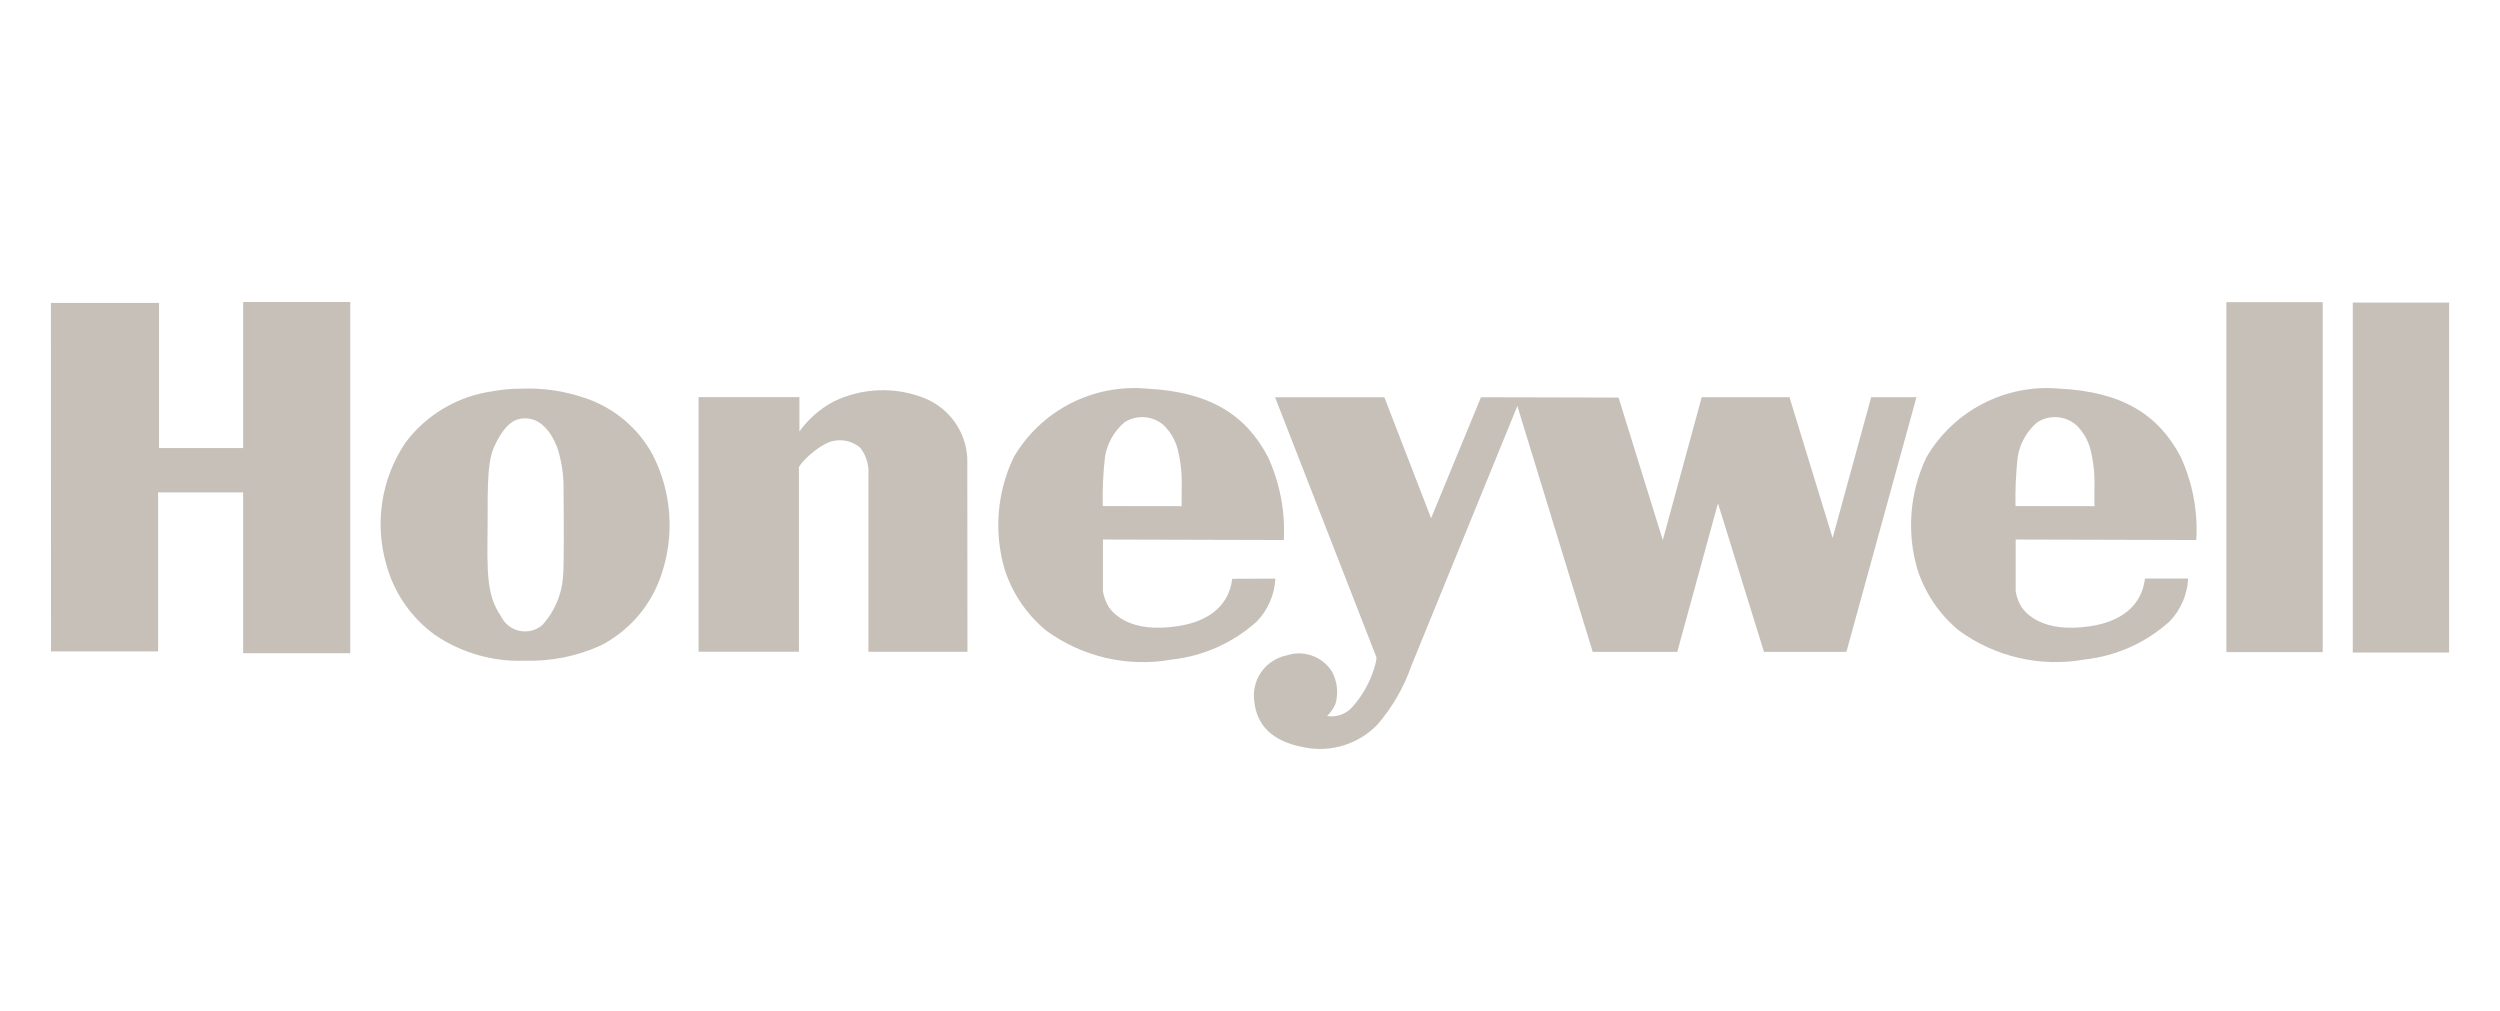
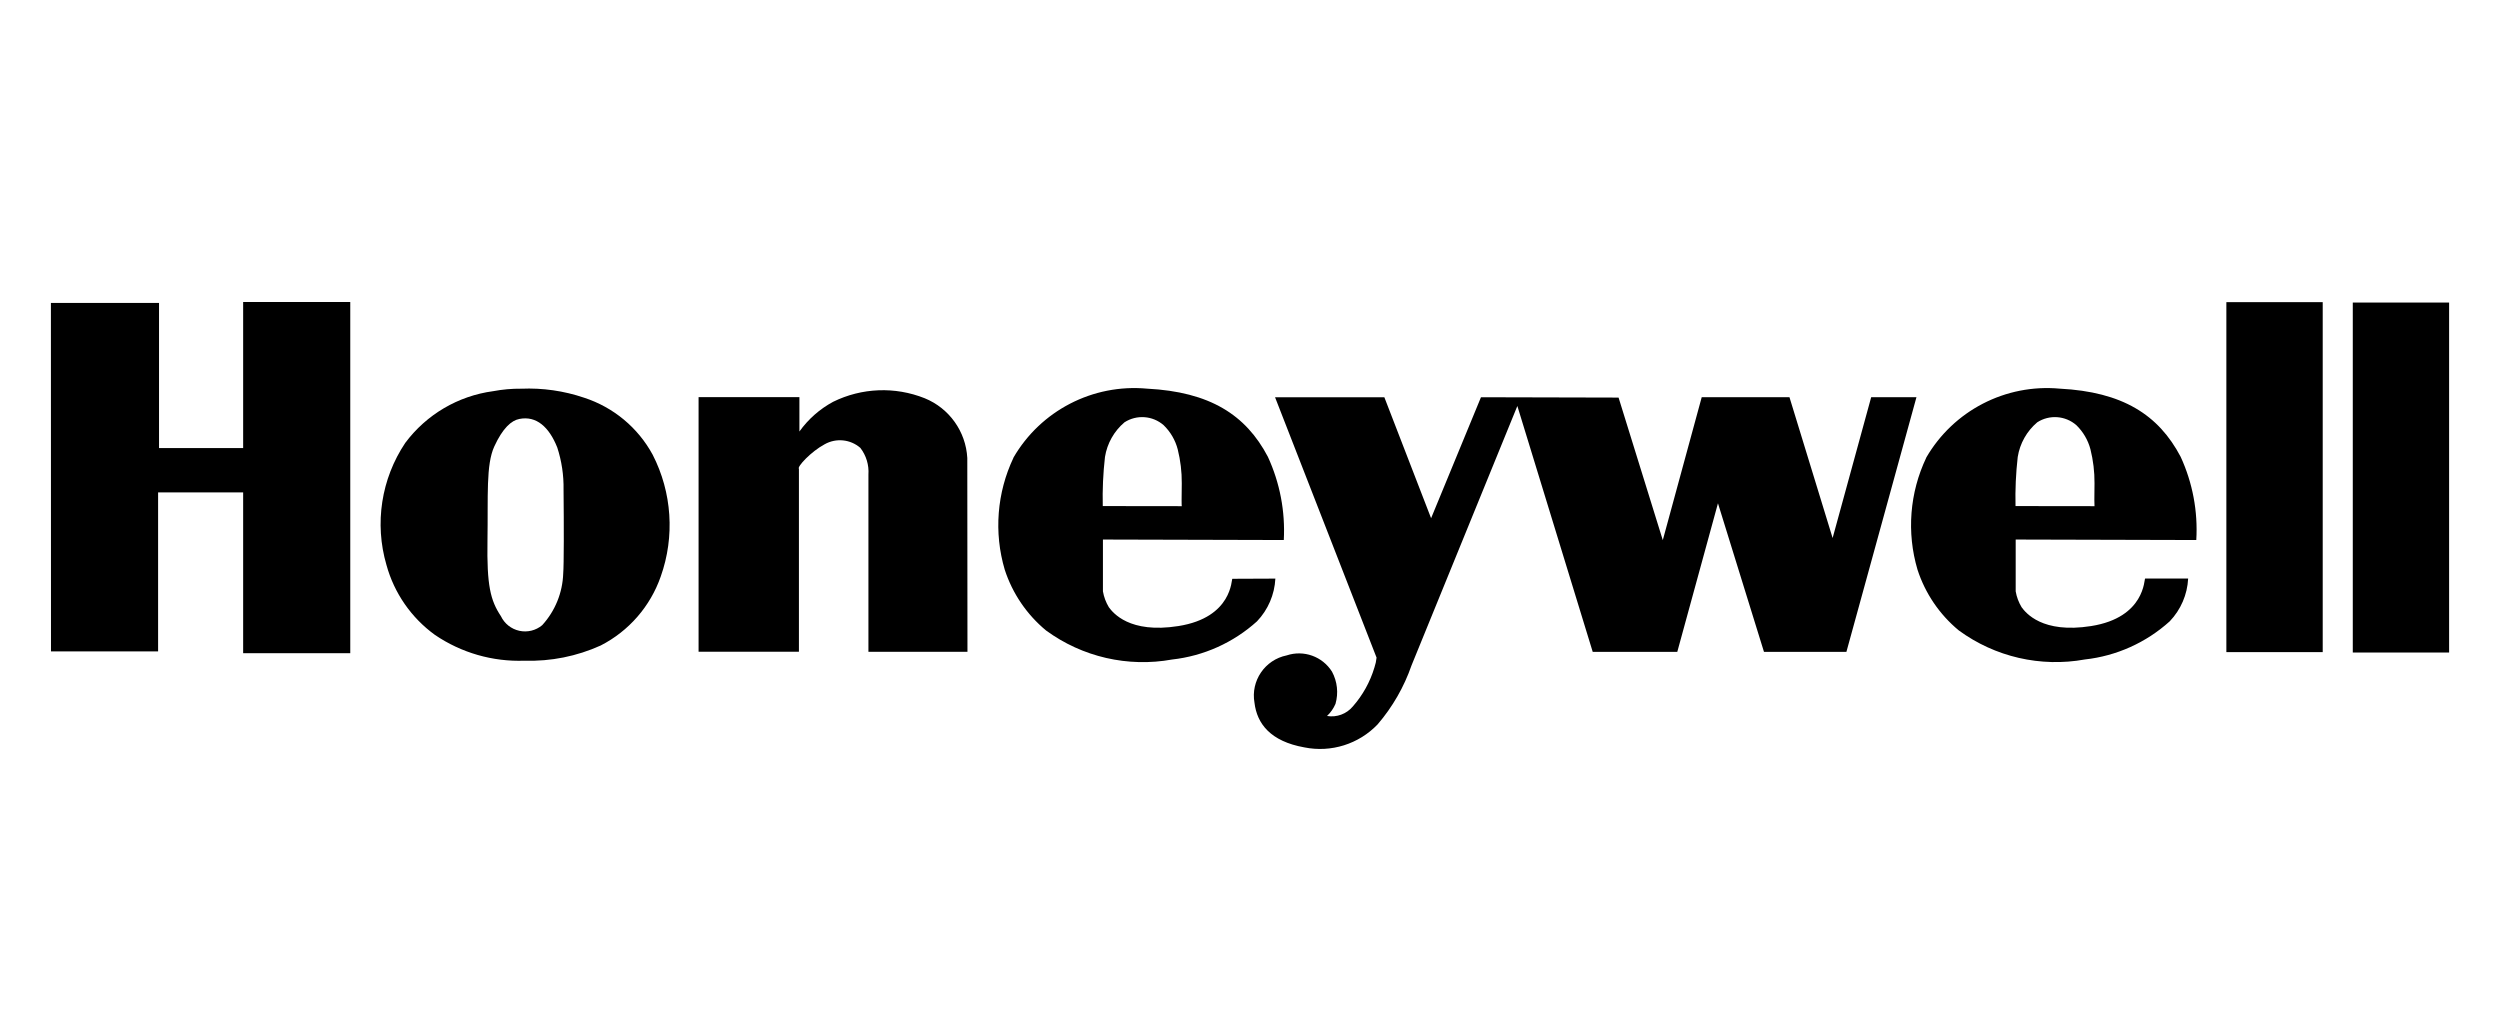
<svg xmlns="http://www.w3.org/2000/svg" id="Layer_1" data-name="Layer 1" viewBox="0 0 123.697 50">
  <g>
    <g>
-       <path id="Path_1" data-name="Path 1" d="M951.868,527.223h5.408l2.313,5.986,2.468-5.986,6.808.017,2.188,7.054,1.926-7.072h4.342l2.135,6.967,1.908-6.967h2.24l-3.466,12.6h-4.078l-2.277-7.352-2.013,7.352h-4.184l-3.729-12.166-5.234,12.83a9.031,9.031,0,0,1-1.68,2.924,3.937,3.937,0,0,1-3.624,1.138c-1.679-.3-2.345-1.174-2.468-2.206a2.029,2.029,0,0,1,1.594-2.346,1.928,1.928,0,0,1,2.241.805,2.124,2.124,0,0,1,.173,1.593,1.792,1.792,0,0,1-.419.6,1.368,1.368,0,0,0,1.277-.472,5.151,5.151,0,0,0,1.068-1.926,2.192,2.192,0,0,0,.106-.49Z" transform="translate(-888.7803 -507.5682)" fill="#c6c0b9" fill-rule="evenodd" />
-       <path id="Path_2" data-name="Path 2" d="M988.506,532.608a17.643,17.643,0,0,1,.109-2.43,2.831,2.831,0,0,1,.966-1.715,1.614,1.614,0,0,1,1.933.14,2.576,2.576,0,0,1,.7,1.2,6.728,6.728,0,0,1,.2,1.674c-.01.708-.01,1.106,0,1.136Zm-4.421-2.393a6.908,6.908,0,0,1,6.609-3.417c3.1.158,4.888,1.289,5.983,3.373a8.628,8.628,0,0,1,.773,4.117l-8.936-.024v2.563a2.248,2.248,0,0,0,.293.786c.2.27,1.012,1.317,3.44.932,2.691-.426,2.617-2.35,2.672-2.35H997.047a3.3,3.3,0,0,1-.91,2.114,7.494,7.494,0,0,1-4.2,1.889,8.116,8.116,0,0,1-6.238-1.437,6.515,6.515,0,0,1-2.043-3.006,7.777,7.777,0,0,1,.433-5.541" transform="translate(-888.7803 -507.5682)" fill="#c6c0b9" fill-rule="evenodd" />
-       <rect id="Rectangle_1" data-name="Rectangle 1" x="110.158" y="14.95" width="4.767" height="17.316" fill="#c6c0b9" />
-       <rect id="Rectangle_2" data-name="Rectangle 2" x="116.413" y="14.97" width="4.766" height="17.316" fill="#c6c0b9" />
-       <path id="Path_3" data-name="Path 3" d="M914.569,526.801a8.53,8.53,0,0,1,3.111.445,5.952,5.952,0,0,1,3.393,2.82,7.616,7.616,0,0,1,.4,6.026,6.083,6.083,0,0,1-2.972,3.415,8.493,8.493,0,0,1-3.766.752,7.4,7.4,0,0,1-4.434-1.276,6.348,6.348,0,0,1-2.4-3.464,7.217,7.217,0,0,1,.932-6.038,6.507,6.507,0,0,1,4.35-2.558,7.154,7.154,0,0,1,1.391-.123m1.776,2.9a6.373,6.373,0,0,1,.314,2.1c.018,1.709.02,3.726-.017,4.147a3.98,3.98,0,0,1-1.04,2.555,1.322,1.322,0,0,1-2.042-.446c-.522-.784-.7-1.523-.665-3.74s-.079-3.751.338-4.659.846-1.286,1.242-1.36c.838-.167,1.47.4,1.87,1.406" transform="translate(-888.7803 -507.5682)" fill="#c6c0b9" fill-rule="evenodd" />
-       <path id="Path_4" data-name="Path 4" d="M928.31,530.755v9.06h-4.965v-12.596h4.989v1.7a4.92,4.92,0,0,1,1.668-1.47,5.577,5.577,0,0,1,4.532-.176,3.391,3.391,0,0,1,2.107,2.955l.008,9.589h-4.9v-8.766a1.937,1.937,0,0,0-.4-1.322,1.54,1.54,0,0,0-1.766-.179c-.678.363-1.371,1.114-1.275,1.211" transform="translate(-888.7803 -507.5682)" fill="#c6c0b9" fill-rule="evenodd" />
-       <path id="Path_5" data-name="Path 5" d="M943.344,532.608a17.624,17.624,0,0,1,.109-2.43,2.834,2.834,0,0,1,.966-1.715,1.615,1.615,0,0,1,1.934.14,2.563,2.563,0,0,1,.7,1.2,6.74,6.74,0,0,1,.2,1.674c-.011.708-.011,1.106,0,1.136Zm-4.422-2.393a6.91,6.91,0,0,1,6.611-3.417c3.1.158,4.887,1.289,5.981,3.373a8.72,8.72,0,0,1,.787,4.117l-8.949-.024v2.563a2.259,2.259,0,0,0,.293.786c.2.27,1.013,1.317,3.44.932,2.693-.425,2.617-2.339,2.671-2.339l2.128-.009a3.3,3.3,0,0,1-.909,2.114,7.5,7.5,0,0,1-4.2,1.889,8.114,8.114,0,0,1-6.238-1.437,6.519,6.519,0,0,1-2.043-3.006,7.78,7.78,0,0,1,.432-5.541" transform="translate(-888.7803 -507.5682)" fill="#c6c0b9" fill-rule="evenodd" />
-       <path id="Path_6" data-name="Path 6" d="M891.299,522.557h5.35v7.18h4.162v-7.226h5.3v17.378h-5.3v-7.958h-4.208v7.867h-5.3Z" transform="translate(-888.7803 -507.5682)" fill="#c6c0b9" fill-rule="evenodd" />
+       <path id="Path_1" data-name="Path 1" d="M951.868,527.223h5.408l2.313,5.986,2.468-5.986,6.808.017,2.188,7.054,1.926-7.072h4.342l2.135,6.967,1.908-6.967h2.24l-3.466,12.6h-4.078l-2.277-7.352-2.013,7.352h-4.184l-3.729-12.166-5.234,12.83a9.031,9.031,0,0,1-1.68,2.924,3.937,3.937,0,0,1-3.624,1.138c-1.679-.3-2.345-1.174-2.468-2.206a2.029,2.029,0,0,1,1.594-2.346,1.928,1.928,0,0,1,2.241.805,2.124,2.124,0,0,1,.173,1.593,1.792,1.792,0,0,1-.419.6,1.368,1.368,0,0,0,1.277-.472,5.151,5.151,0,0,0,1.068-1.926,2.192,2.192,0,0,0,.106-.49Z" transform="translate(-888.7803 -507.5682)" fill="#000000" fill-rule="evenodd" />
+       <path id="Path_2" data-name="Path 2" d="M988.506,532.608a17.643,17.643,0,0,1,.109-2.43,2.831,2.831,0,0,1,.966-1.715,1.614,1.614,0,0,1,1.933.14,2.576,2.576,0,0,1,.7,1.2,6.728,6.728,0,0,1,.2,1.674c-.01.708-.01,1.106,0,1.136Zm-4.421-2.393a6.908,6.908,0,0,1,6.609-3.417c3.1.158,4.888,1.289,5.983,3.373a8.628,8.628,0,0,1,.773,4.117l-8.936-.024v2.563a2.248,2.248,0,0,0,.293.786c.2.27,1.012,1.317,3.44.932,2.691-.426,2.617-2.35,2.672-2.35H997.047a3.3,3.3,0,0,1-.91,2.114,7.494,7.494,0,0,1-4.2,1.889,8.116,8.116,0,0,1-6.238-1.437,6.515,6.515,0,0,1-2.043-3.006,7.777,7.777,0,0,1,.433-5.541" transform="translate(-888.7803 -507.5682)" fill="#000000" fill-rule="evenodd" />
+       <rect id="Rectangle_1" data-name="Rectangle 1" x="110.158" y="14.95" width="4.767" height="17.316" fill="#000000" />
+       <rect id="Rectangle_2" data-name="Rectangle 2" x="116.413" y="14.97" width="4.766" height="17.316" fill="#000000" />
+       <path id="Path_3" data-name="Path 3" d="M914.569,526.801a8.53,8.53,0,0,1,3.111.445,5.952,5.952,0,0,1,3.393,2.82,7.616,7.616,0,0,1,.4,6.026,6.083,6.083,0,0,1-2.972,3.415,8.493,8.493,0,0,1-3.766.752,7.4,7.4,0,0,1-4.434-1.276,6.348,6.348,0,0,1-2.4-3.464,7.217,7.217,0,0,1,.932-6.038,6.507,6.507,0,0,1,4.35-2.558,7.154,7.154,0,0,1,1.391-.123m1.776,2.9a6.373,6.373,0,0,1,.314,2.1c.018,1.709.02,3.726-.017,4.147a3.98,3.98,0,0,1-1.04,2.555,1.322,1.322,0,0,1-2.042-.446c-.522-.784-.7-1.523-.665-3.74s-.079-3.751.338-4.659.846-1.286,1.242-1.36c.838-.167,1.47.4,1.87,1.406" transform="translate(-888.7803 -507.5682)" fill="#000000" fill-rule="evenodd" />
+       <path id="Path_4" data-name="Path 4" d="M928.31,530.755v9.06h-4.965v-12.596h4.989v1.7a4.92,4.92,0,0,1,1.668-1.47,5.577,5.577,0,0,1,4.532-.176,3.391,3.391,0,0,1,2.107,2.955l.008,9.589h-4.9v-8.766a1.937,1.937,0,0,0-.4-1.322,1.54,1.54,0,0,0-1.766-.179c-.678.363-1.371,1.114-1.275,1.211" transform="translate(-888.7803 -507.5682)" fill="#000000" fill-rule="evenodd" />
+       <path id="Path_5" data-name="Path 5" d="M943.344,532.608a17.624,17.624,0,0,1,.109-2.43,2.834,2.834,0,0,1,.966-1.715,1.615,1.615,0,0,1,1.934.14,2.563,2.563,0,0,1,.7,1.2,6.74,6.74,0,0,1,.2,1.674c-.011.708-.011,1.106,0,1.136Zm-4.422-2.393a6.91,6.91,0,0,1,6.611-3.417c3.1.158,4.887,1.289,5.981,3.373a8.72,8.72,0,0,1,.787,4.117l-8.949-.024v2.563a2.259,2.259,0,0,0,.293.786c.2.27,1.013,1.317,3.44.932,2.693-.425,2.617-2.339,2.671-2.339l2.128-.009a3.3,3.3,0,0,1-.909,2.114,7.5,7.5,0,0,1-4.2,1.889,8.114,8.114,0,0,1-6.238-1.437,6.519,6.519,0,0,1-2.043-3.006,7.78,7.78,0,0,1,.432-5.541" transform="translate(-888.7803 -507.5682)" fill="#000000" fill-rule="evenodd" />
+       <path id="Path_6" data-name="Path 6" d="M891.299,522.557h5.35v7.18h4.162v-7.226h5.3v17.378h-5.3v-7.958h-4.208v7.867h-5.3Z" transform="translate(-888.7803 -507.5682)" fill="#000000" fill-rule="evenodd" />
    </g>
    <rect width="123.697" height="50" fill="none" />
  </g>
</svg>
